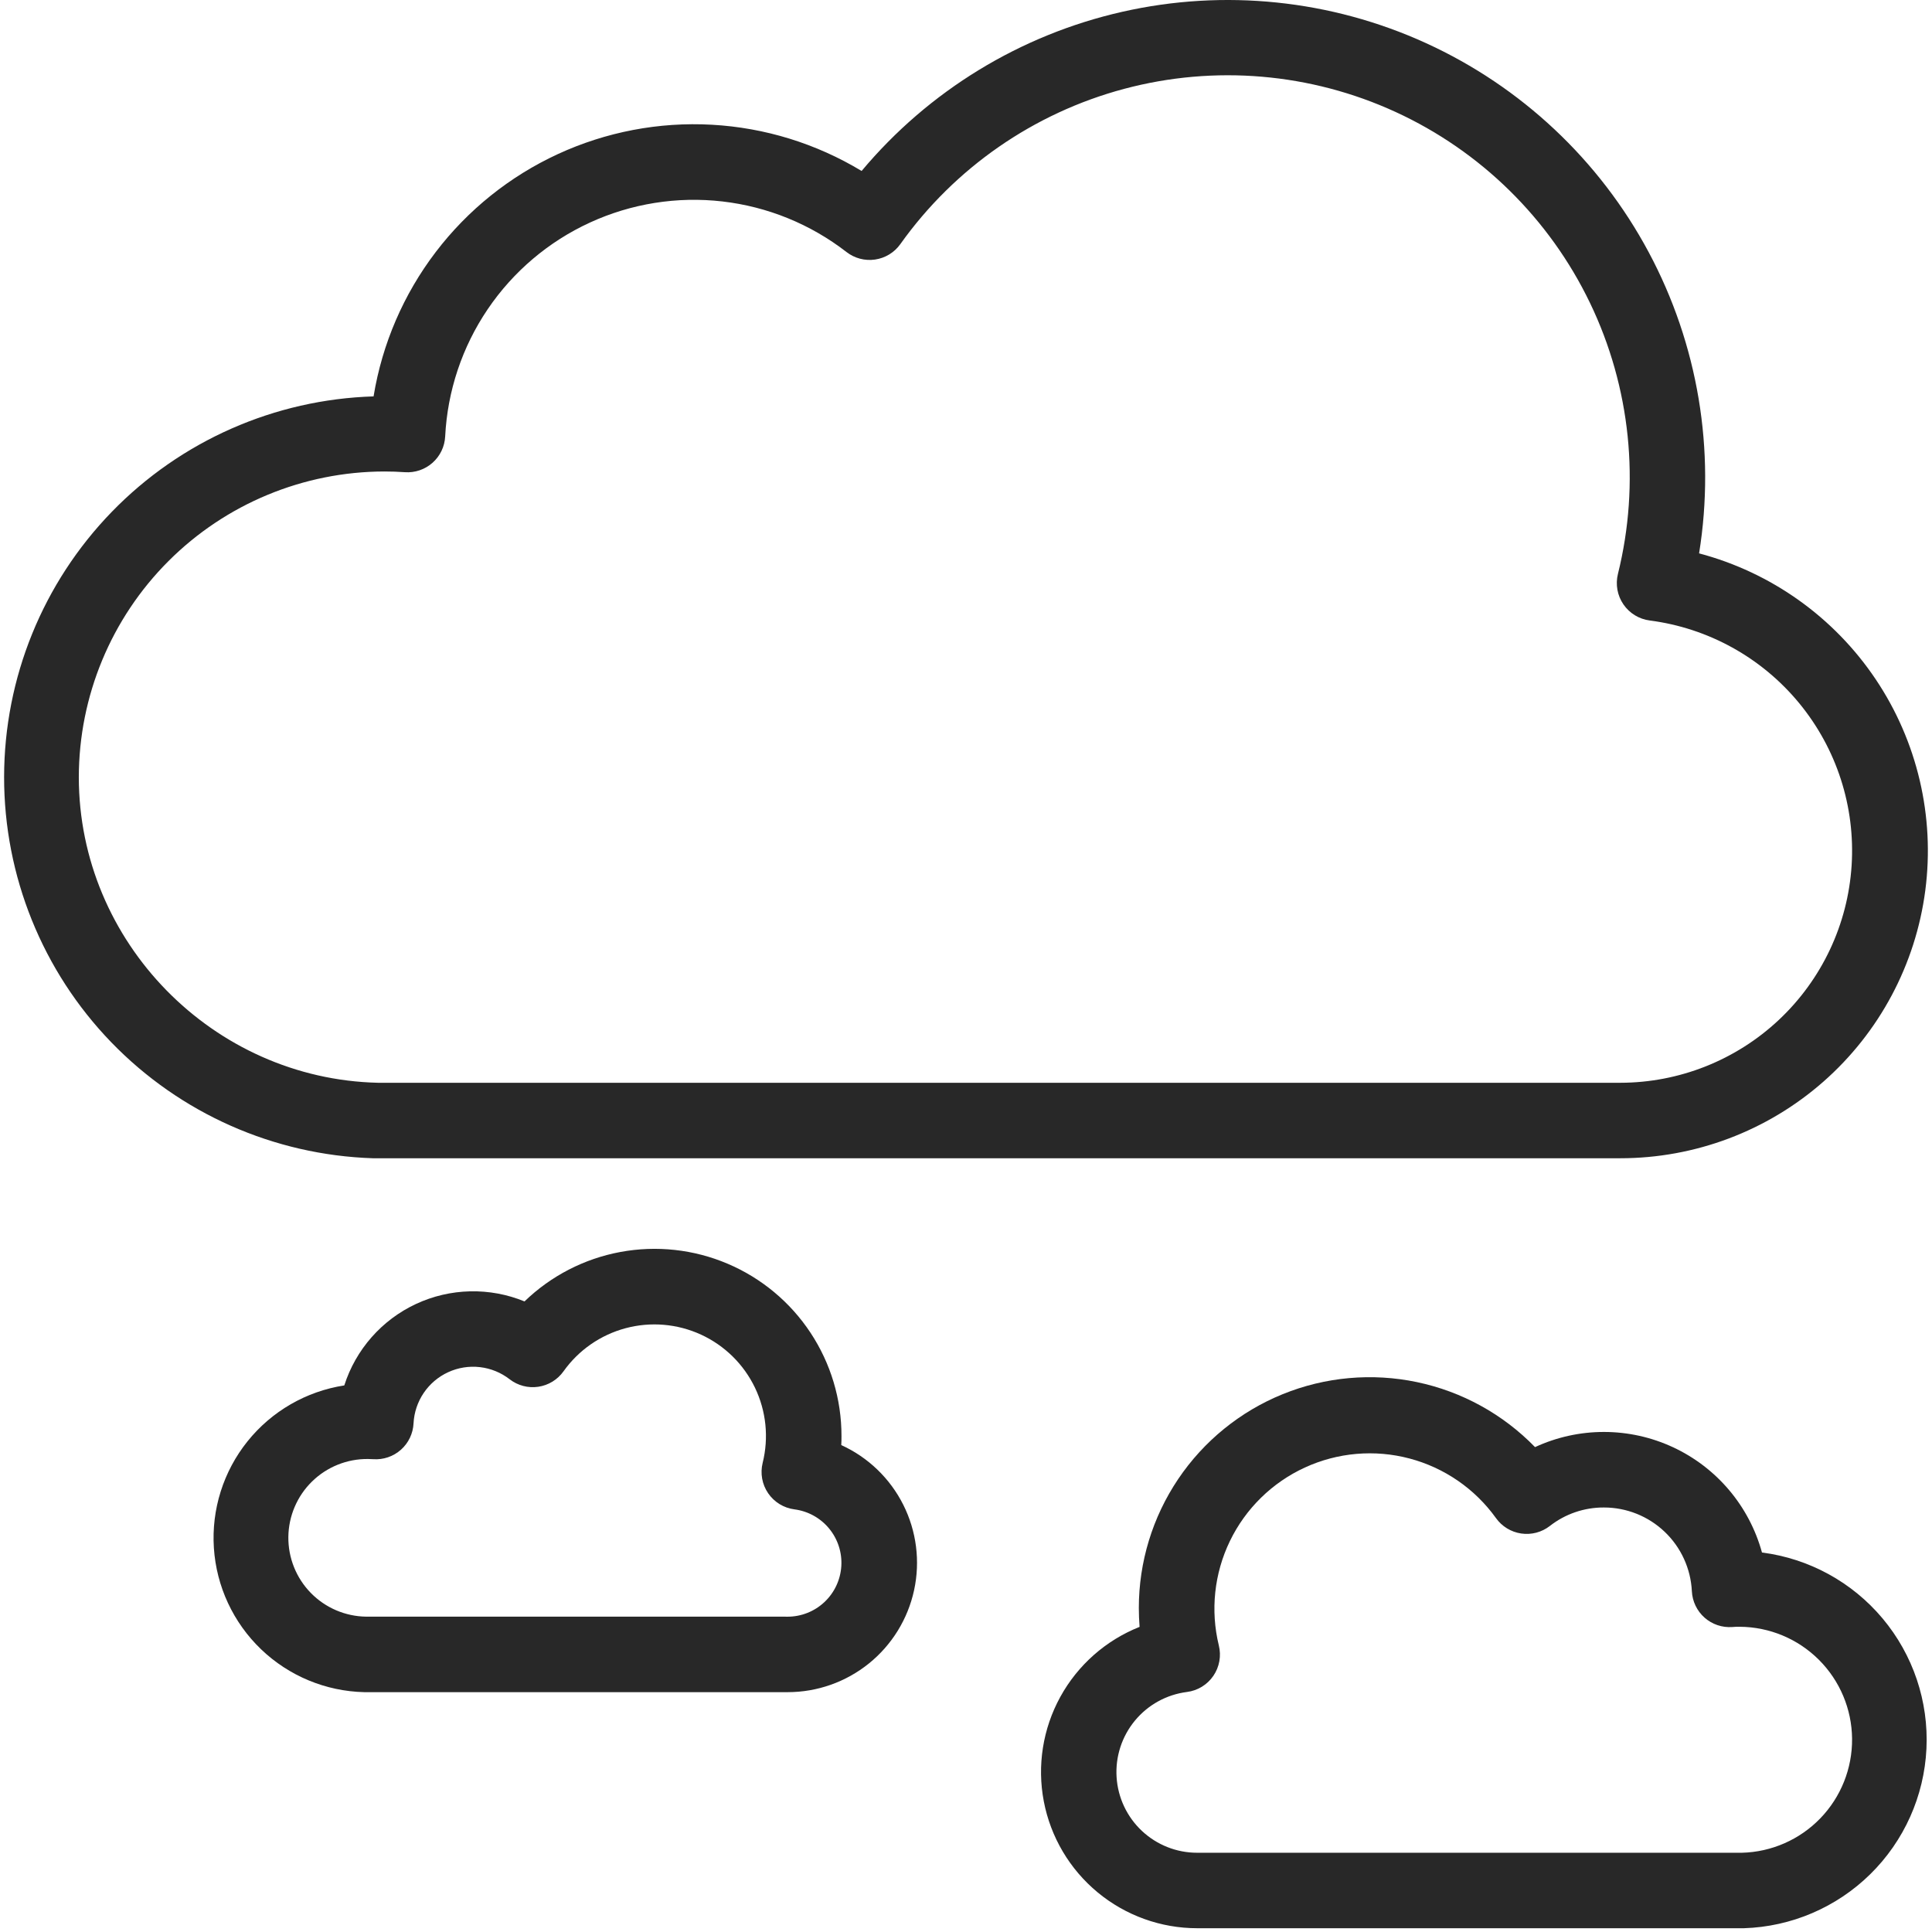
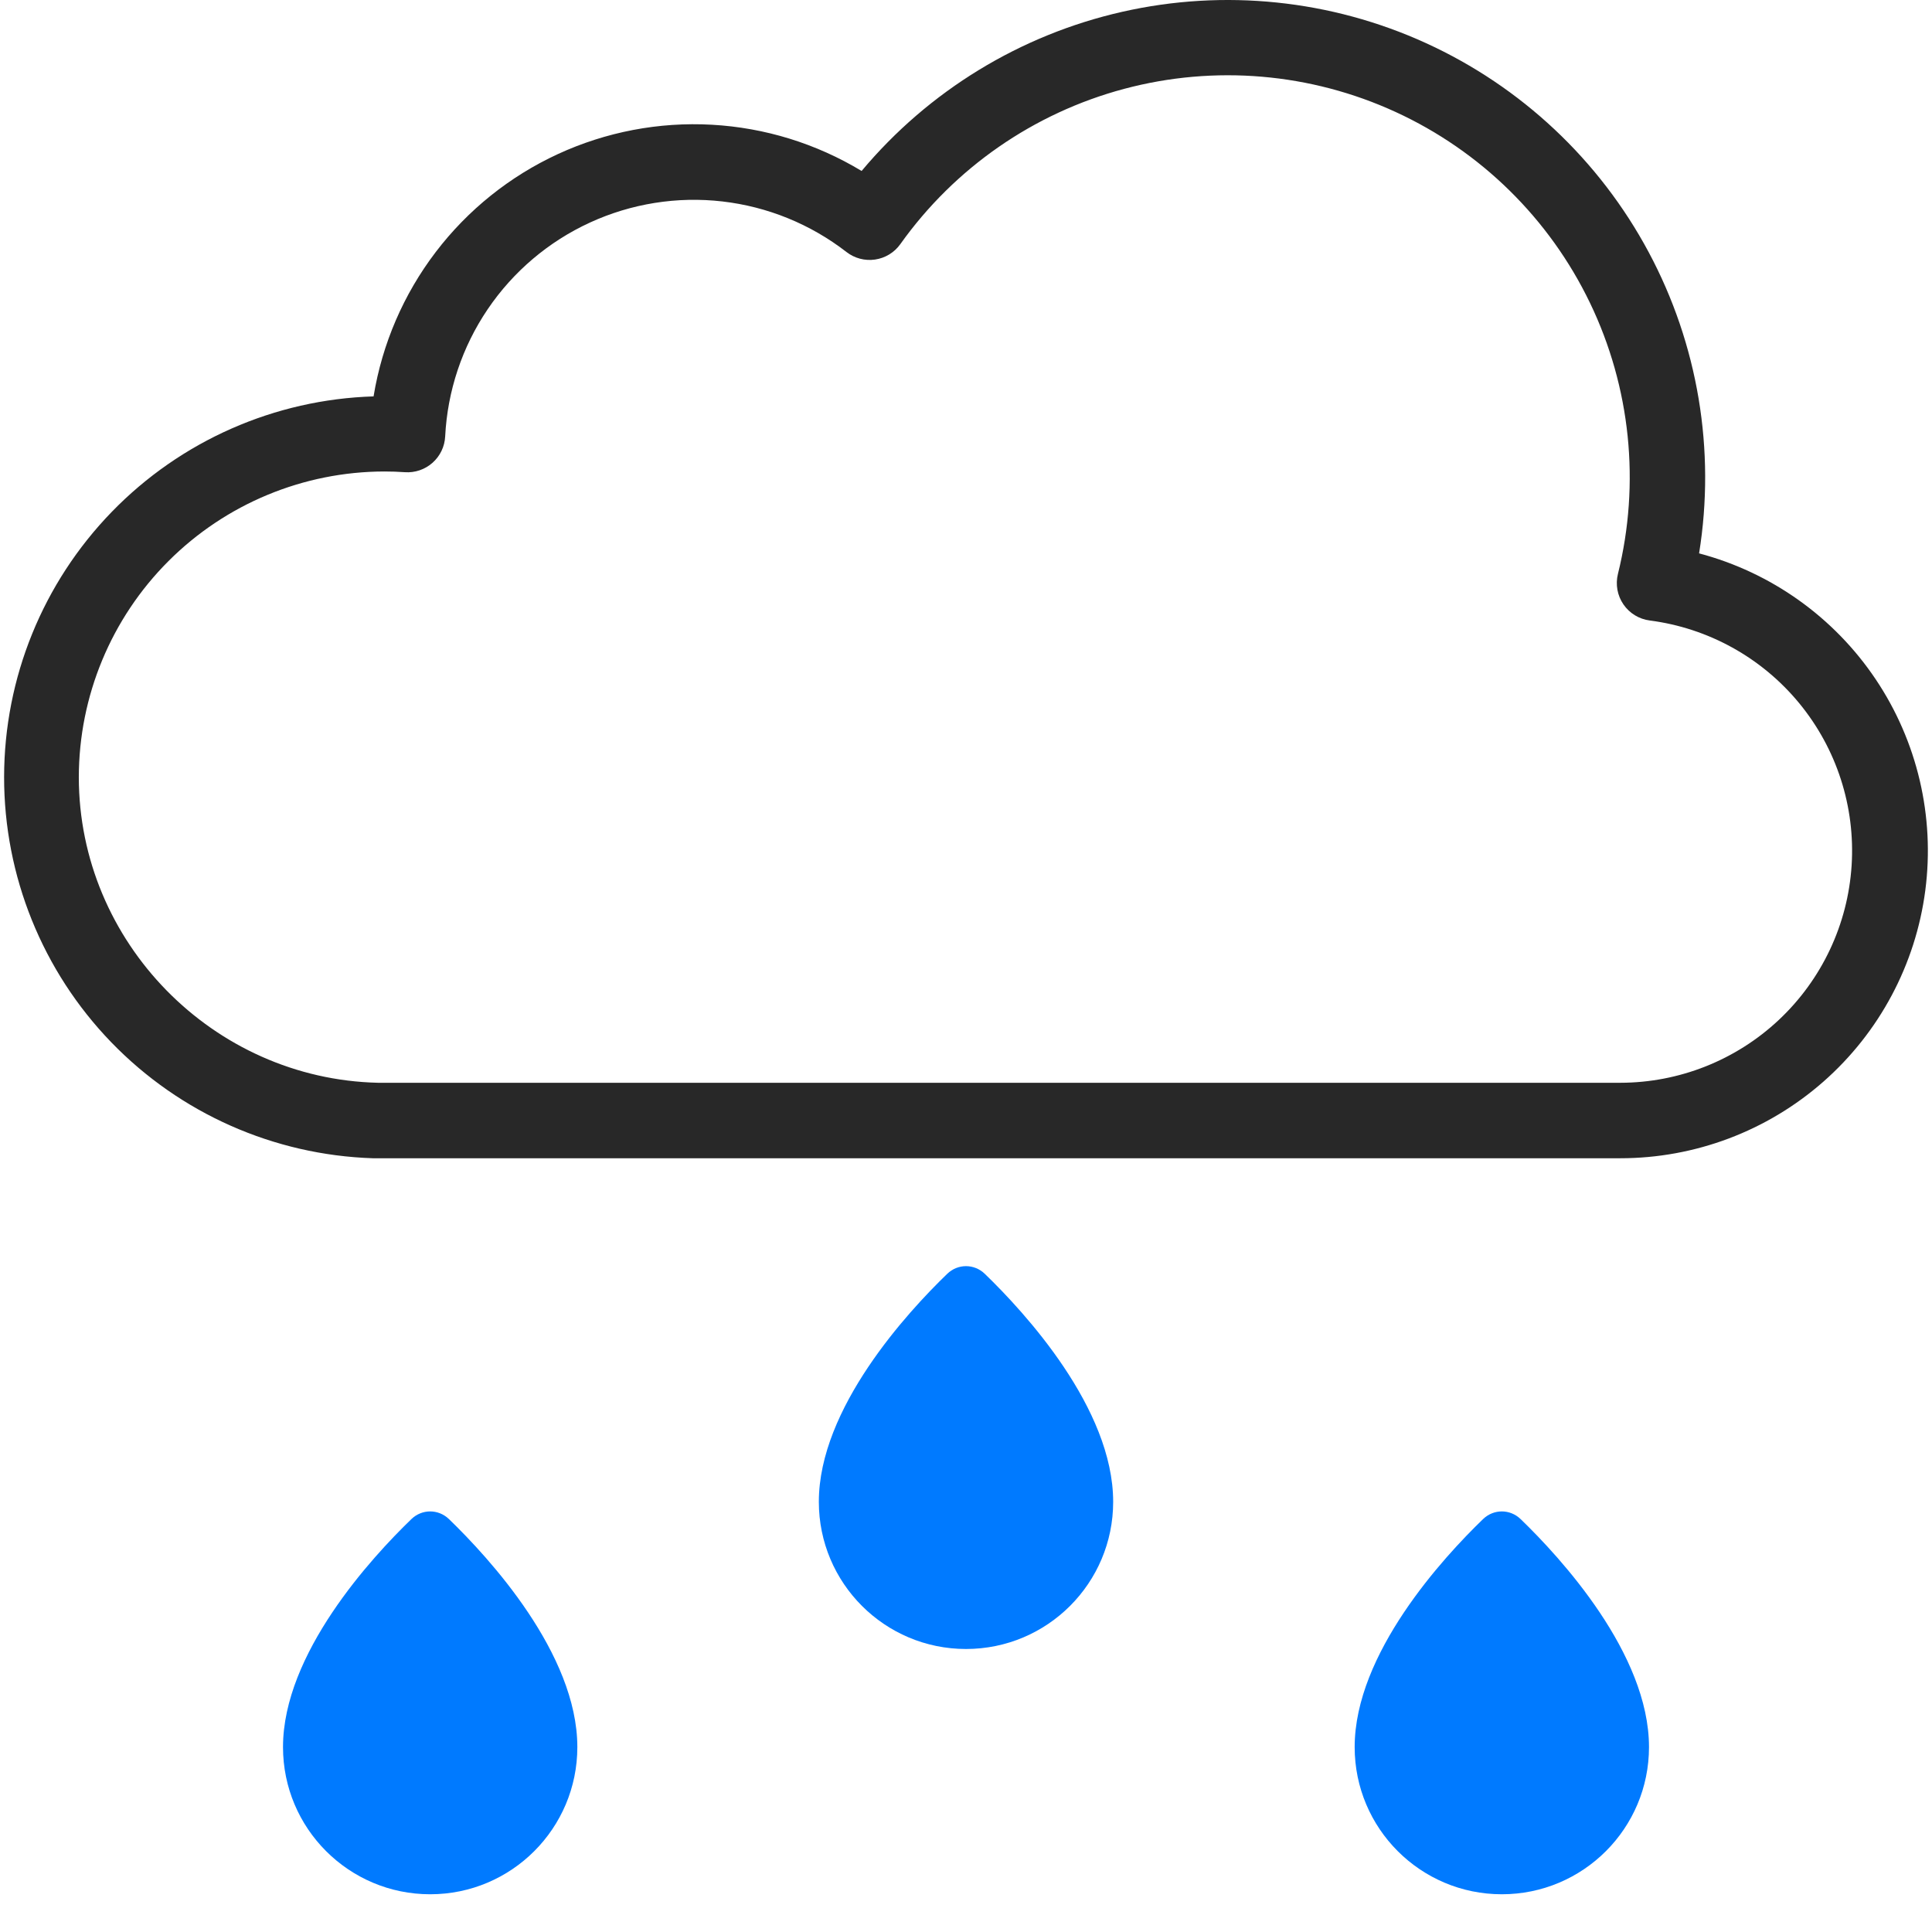
<svg xmlns="http://www.w3.org/2000/svg" width="512" height="512" viewBox="0 0 512 512" fill="none">
-   <path d="M461.052 511H317.272C307.644 511 298.317 507.643 290.897 501.507C283.476 495.372 278.428 486.841 276.619 477.384C274.811 467.927 276.356 458.135 280.989 449.694C285.622 441.254 293.053 434.693 302.002 431.14C301.872 429.48 301.802 427.81 301.802 426.14C301.798 413.97 305.426 402.076 312.221 391.979C319.016 381.883 328.669 374.043 339.944 369.464C351.22 364.885 363.606 363.775 375.516 366.275C387.427 368.776 398.32 374.773 406.802 383.5C412.53 380.849 418.766 379.478 425.077 379.482C431.389 379.486 437.623 380.865 443.347 383.523C449.071 386.182 454.147 390.055 458.222 394.875C462.297 399.694 465.273 405.344 466.942 411.43C479.415 413.029 490.828 419.269 498.906 428.907C506.983 438.544 511.133 450.872 510.527 463.432C509.922 475.993 504.606 487.864 495.638 496.68C486.671 505.495 474.711 510.609 462.142 511H461.052ZM318.352 491H461.622C469.482 490.803 476.949 487.523 482.412 481.868C487.874 476.213 490.894 468.637 490.819 460.775C490.744 452.913 487.581 445.395 482.012 439.846C476.443 434.296 468.914 431.158 461.052 431.11C460.382 431.11 459.712 431.11 459.052 431.18C457.724 431.274 456.391 431.101 455.13 430.672C453.87 430.243 452.707 429.567 451.712 428.683C450.716 427.799 449.907 426.725 449.332 425.525C448.756 424.324 448.427 423.02 448.362 421.69C448.069 415.703 445.483 410.057 441.139 405.926C436.795 401.794 431.027 399.493 425.032 399.5C419.847 399.479 414.806 401.205 410.722 404.4C409.657 405.227 408.436 405.83 407.132 406.173C405.828 406.516 404.468 406.591 403.134 406.395C401.801 406.199 400.52 405.735 399.37 405.031C398.22 404.328 397.224 403.399 396.442 402.3C390.868 394.538 382.767 388.958 373.529 386.514C364.29 384.071 354.489 384.918 345.807 388.909C337.124 392.9 330.1 399.788 325.94 408.391C321.779 416.993 320.74 426.776 323.002 436.06C323.342 437.43 323.389 438.856 323.138 440.245C322.888 441.634 322.346 442.955 321.549 444.119C320.752 445.284 319.717 446.267 318.513 447.003C317.309 447.739 315.962 448.212 314.562 448.39C309.164 449.075 304.23 451.791 300.764 455.986C297.298 460.18 295.561 465.538 295.907 470.968C296.252 476.398 298.654 481.493 302.623 485.214C306.593 488.936 311.831 491.005 317.272 491H318.352Z" fill="#282828" />
-   <path d="M208.722 448.44H97.542H96.542C86.323 448.204 76.563 444.15 69.185 437.076C61.807 430.002 57.346 420.421 56.68 410.221C56.015 400.021 59.195 389.942 65.592 381.969C71.989 373.997 81.141 368.71 91.242 367.15C92.748 362.434 95.214 358.082 98.486 354.366C101.757 350.651 105.762 347.653 110.248 345.562C114.735 343.471 119.606 342.331 124.555 342.216C129.504 342.1 134.423 343.01 139.002 344.89C145.999 338.122 154.833 333.565 164.403 331.787C173.973 330.01 183.855 331.09 192.815 334.894C201.775 338.698 209.416 345.056 214.784 353.175C220.153 361.295 223.011 370.816 223.002 380.55C223.002 381.36 223.002 382.16 222.942 382.96C230.067 386.203 235.868 391.787 239.379 398.784C242.891 405.781 243.901 413.769 242.243 421.42C240.585 429.071 236.358 435.924 230.266 440.839C224.173 445.755 216.581 448.437 208.752 448.44H208.722ZM208.222 428.44H208.722C212.348 428.435 215.836 427.052 218.479 424.57C221.122 422.089 222.723 418.695 222.956 415.077C223.188 411.458 222.036 407.887 219.733 405.087C217.43 402.287 214.147 400.469 210.552 400C209.153 399.821 207.808 399.348 206.605 398.613C205.401 397.877 204.367 396.895 203.57 395.732C202.773 394.568 202.231 393.249 201.98 391.862C201.729 390.474 201.774 389.049 202.112 387.68C203.774 380.997 203.051 373.944 200.068 367.738C197.085 361.532 192.028 356.562 185.772 353.686C179.515 350.81 172.451 350.209 165.798 351.986C159.145 353.763 153.322 357.807 149.332 363.42C148.551 364.517 147.555 365.444 146.406 366.147C145.257 366.85 143.977 367.313 142.645 367.509C141.312 367.706 139.953 367.63 138.65 367.288C137.347 366.946 136.127 366.345 135.062 365.52C132.78 363.747 130.055 362.635 127.185 362.304C124.314 361.972 121.408 362.434 118.782 363.64C116.156 364.845 113.91 366.747 112.29 369.14C110.67 371.533 109.737 374.324 109.592 377.21C109.528 378.539 109.198 379.841 108.624 381.041C108.049 382.242 107.241 383.315 106.246 384.199C105.252 385.083 104.091 385.759 102.831 386.188C101.572 386.618 100.24 386.792 98.912 386.7C98.462 386.7 98.002 386.65 97.542 386.65C94.799 386.619 92.076 387.128 89.53 388.15C86.984 389.171 84.664 390.684 82.702 392.602C78.74 396.475 76.48 401.764 76.417 407.305C76.355 412.845 78.496 418.183 82.37 422.145C86.243 426.107 91.532 428.367 97.072 428.43H208.222V428.44Z" fill="#282828" />
  <path d="M99.017 104.948C101.3 91.083 106.946 77.989 115.46 66.811C123.975 55.633 135.098 46.712 147.858 40.827C160.618 34.942 174.625 32.274 188.655 33.055C202.685 33.836 216.309 38.043 228.337 45.308C246.121 24.065 270.387 9.245 297.407 3.126C324.428 -2.994 352.71 -0.076 377.912 11.431C403.114 22.939 423.842 42.4 436.915 66.826C449.988 91.253 454.682 119.295 450.277 146.648C469.411 151.719 486.047 163.58 497.077 180.016C508.108 196.453 512.781 216.342 510.223 235.971C507.665 255.6 498.051 273.627 483.176 286.688C468.301 299.749 449.182 306.95 429.387 306.948H101.887C101.117 306.948 100.337 306.948 99.677 306.948H98.807C72.584 306.096 47.722 295.072 29.483 276.212C11.244 257.351 1.061 232.133 1.088 205.896C1.115 179.659 11.351 154.463 29.629 135.64C47.907 116.817 72.792 105.846 99.017 105.048V104.948ZM100.197 286.948C100.757 286.948 101.317 286.948 101.887 286.948H427.267C427.537 286.948 427.807 286.948 428.087 286.948H429.387C445.009 286.929 460.038 280.967 471.424 270.272C482.811 259.578 489.701 244.951 490.698 229.361C491.694 213.772 486.722 198.387 476.789 186.329C466.857 174.272 452.709 166.445 437.217 164.438C435.816 164.261 434.469 163.789 433.263 163.053C432.058 162.317 431.022 161.335 430.224 160.17C429.425 159.005 428.883 157.685 428.632 156.295C428.381 154.905 428.427 153.478 428.767 152.108C434.737 128.036 432.12 102.635 421.368 80.285C410.615 57.936 392.401 40.039 369.866 29.681C347.331 19.323 321.888 17.153 297.924 23.545C273.961 29.938 252.979 44.492 238.597 64.698C237.814 65.794 236.819 66.721 235.669 67.423C234.519 68.125 233.24 68.587 231.907 68.782C230.575 68.978 229.216 68.901 227.914 68.559C226.611 68.216 225.391 67.614 224.327 66.788C214.791 59.397 203.411 54.761 191.425 53.384C179.439 52.007 167.304 53.943 156.341 58.98C145.377 64.016 136.004 71.962 129.241 81.953C122.477 91.944 118.581 103.598 117.977 115.648C117.912 116.977 117.583 118.28 117.009 119.48C116.434 120.68 115.626 121.753 114.631 122.637C113.637 123.521 112.476 124.197 111.216 124.627C109.957 125.056 108.624 125.23 107.297 125.138C105.517 125.008 103.697 124.948 101.887 124.948C80.413 124.974 59.825 133.517 44.641 148.701C29.456 163.886 20.913 184.473 20.887 205.948C20.887 249.658 56.427 285.948 100.197 286.948Z" fill="#282828" />
+   <path d="M437.002 462.999C437.002 484.539 419.541 502 398.001 502C376.461 502 359 484.539 359 462.999C359 438.205 382.504 412.735 393.019 402.581C395.834 399.863 400.169 399.863 402.983 402.58C413.499 412.735 437.002 438.204 437.002 462.999Z" fill="#007AFF" />
+   <path d="M153.002 462.999C153.002 484.539 135.541 502 114.001 502C92.461 502 75 484.539 75 462.999C75 438.205 98.504 412.735 109.019 402.581C111.834 399.863 116.169 399.863 118.983 402.58C129.499 412.735 153.002 438.204 153.002 462.999Z" fill="#007AFF" />
+   <path d="M295.002 397.999C295.002 419.539 277.541 437 256.001 437C234.461 437 217 419.539 217 397.999C217 373.205 240.504 347.735 251.019 337.581C253.834 334.863 258.169 334.863 260.983 337.58C271.499 347.735 295.002 373.204 295.002 397.999Z" fill="#007AFF" />
</svg>
